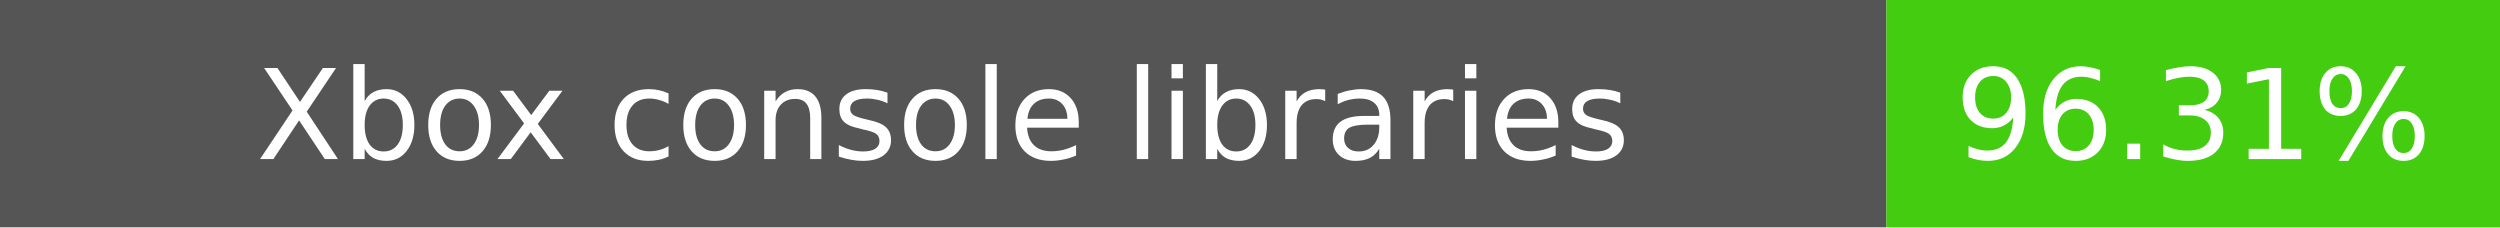
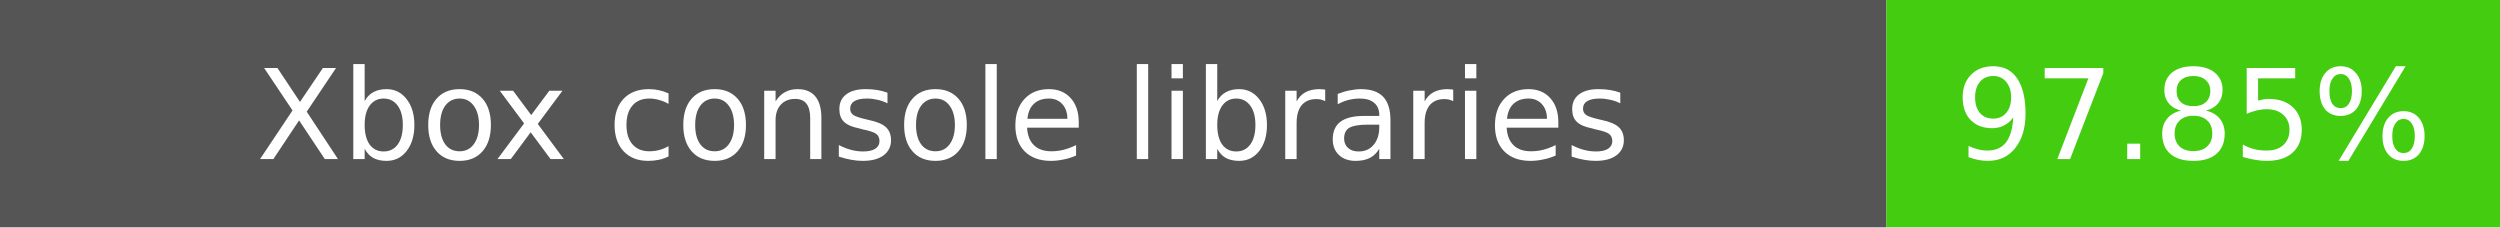
- <svg xmlns="http://www.w3.org/2000/svg" width="220" height="20" role="img" aria-label="Xbox console libraries: 96.31%">
+ <svg xmlns="http://www.w3.org/2000/svg" width="220" height="20" role="img" aria-label="Xbox console libraries: 97.85%">
  <rect width="166" height="20" fill="#555" />
  <rect x="166" width="54" height="20" fill="#4c1" />
  <g fill="#fff" font-family="Verdana,DejaVu Sans,sans-serif" font-size="11" text-anchor="middle">
    <text x="83.0" y="14">Xbox console libraries</text>
-     <text x="193.0" y="14">96.31%</text>
+     <text x="193.0" y="14">97.85%</text>
  </g>
</svg>
